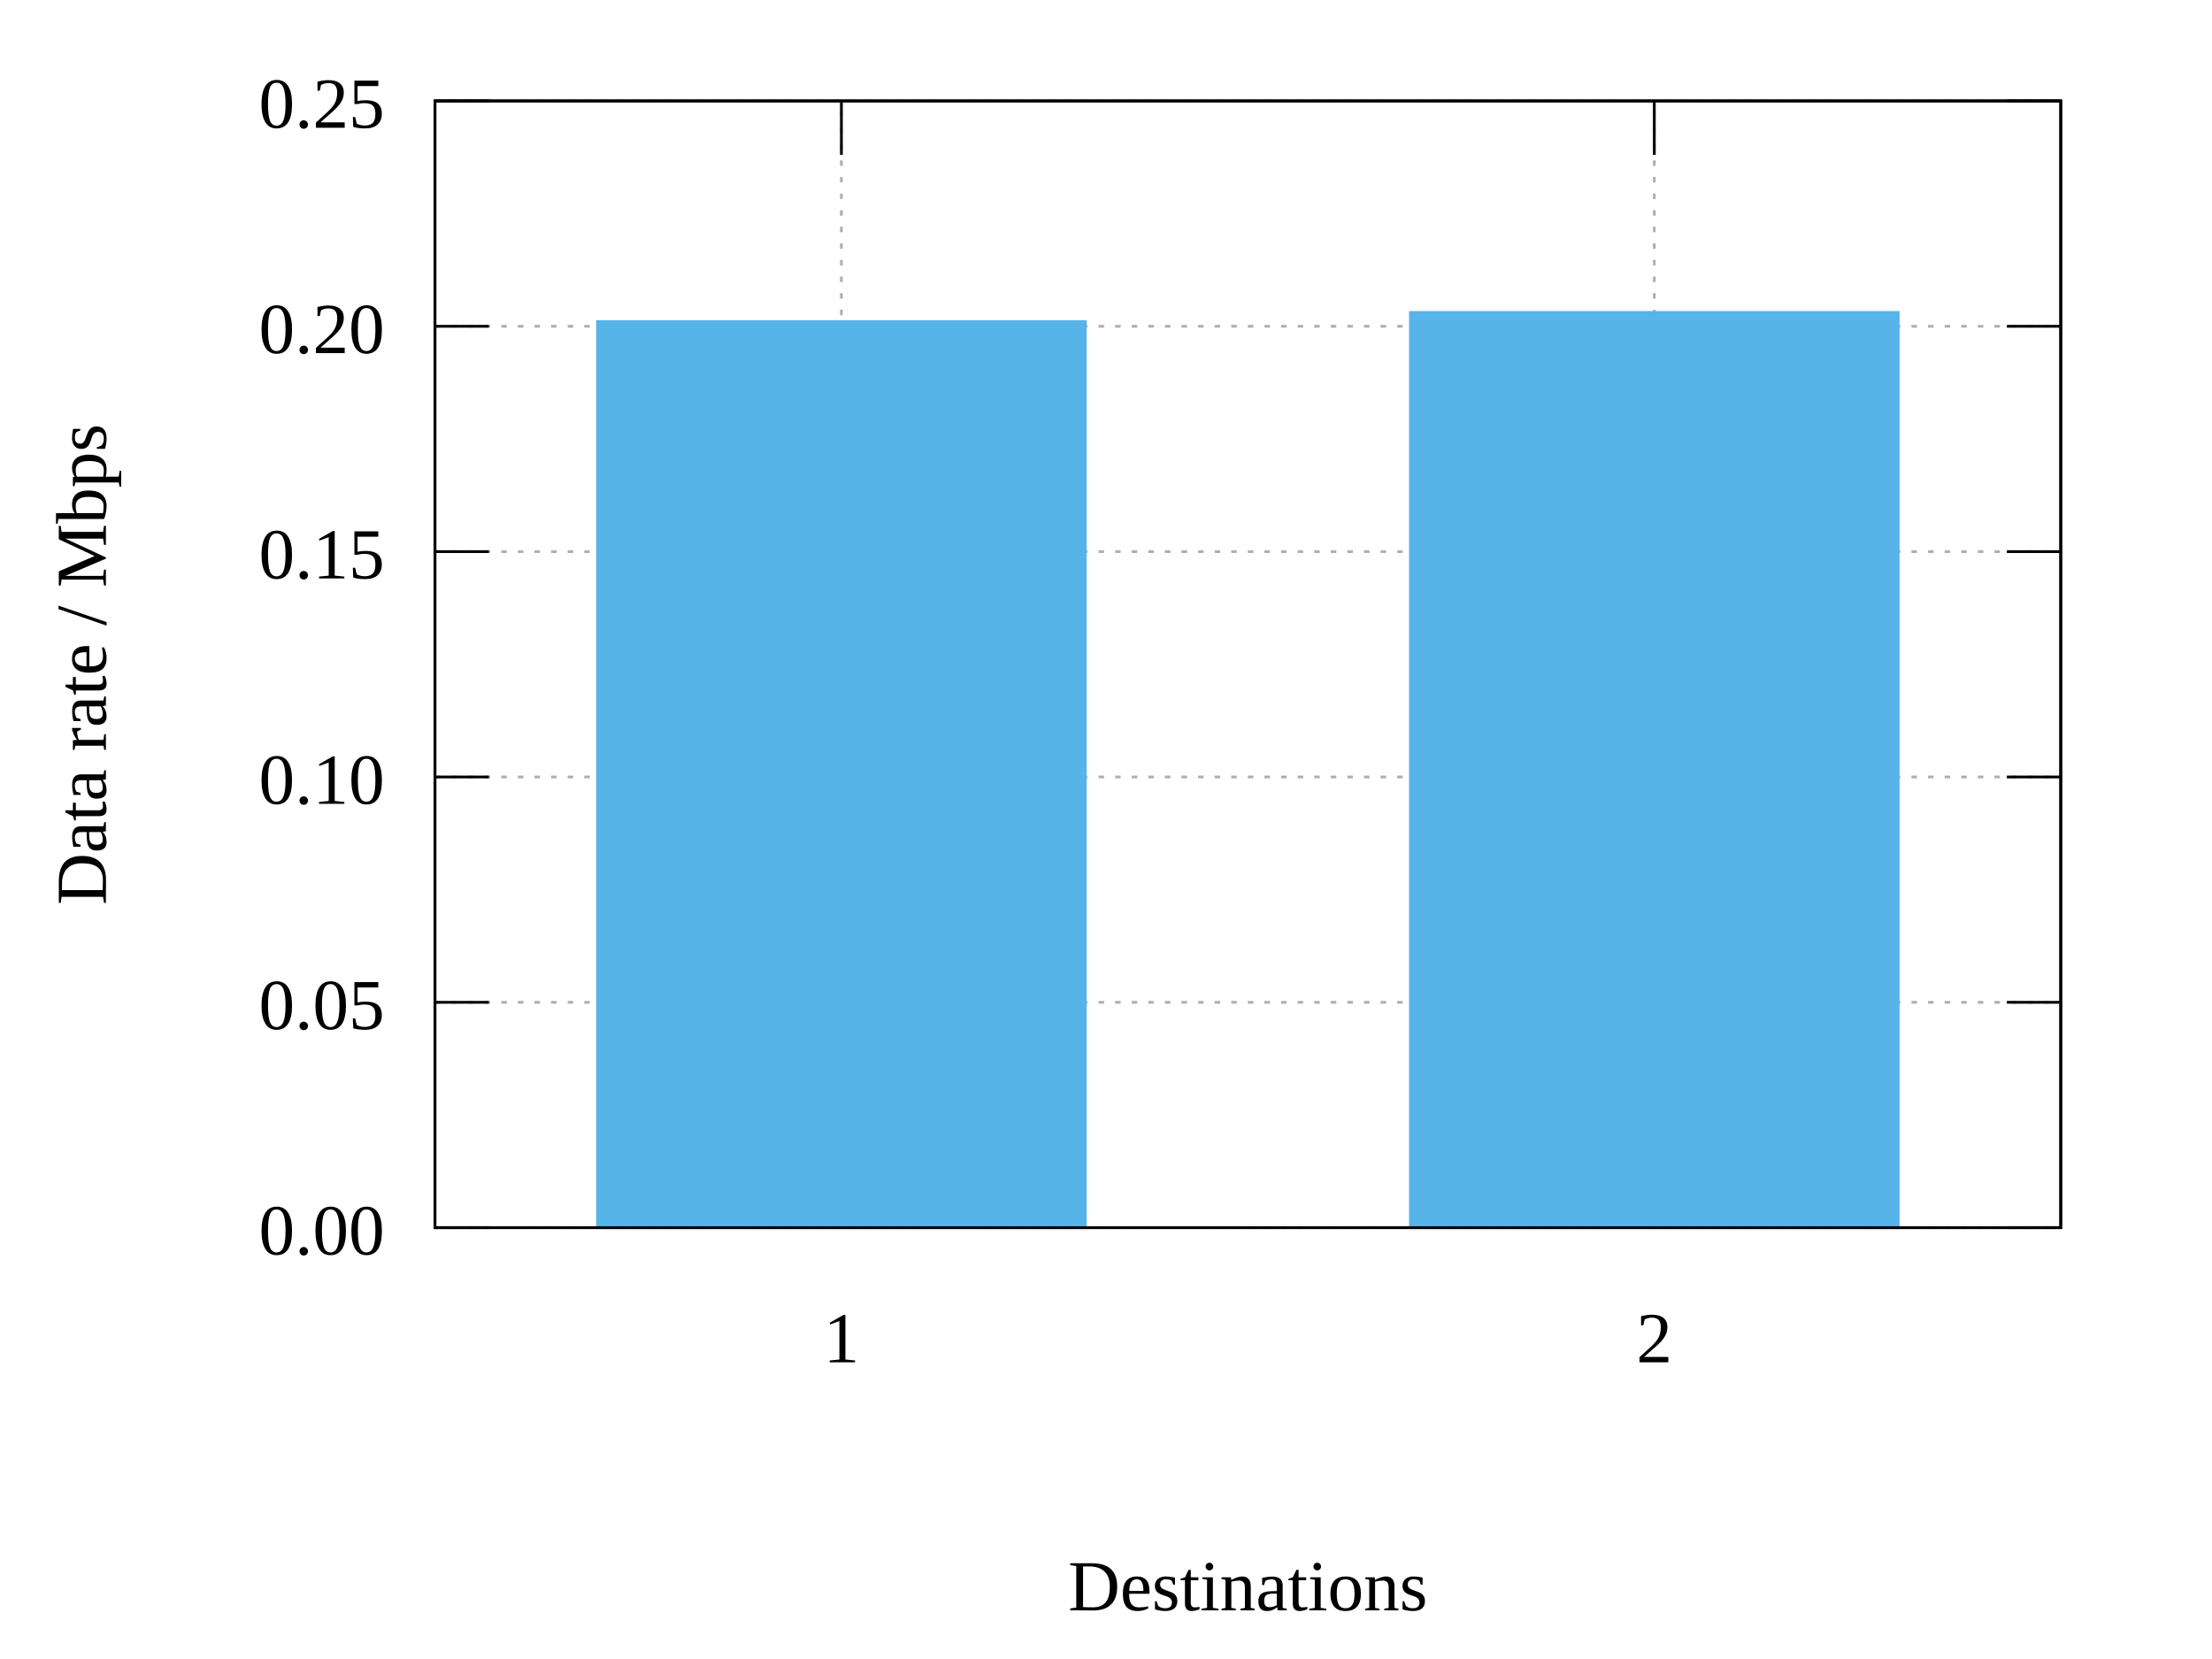
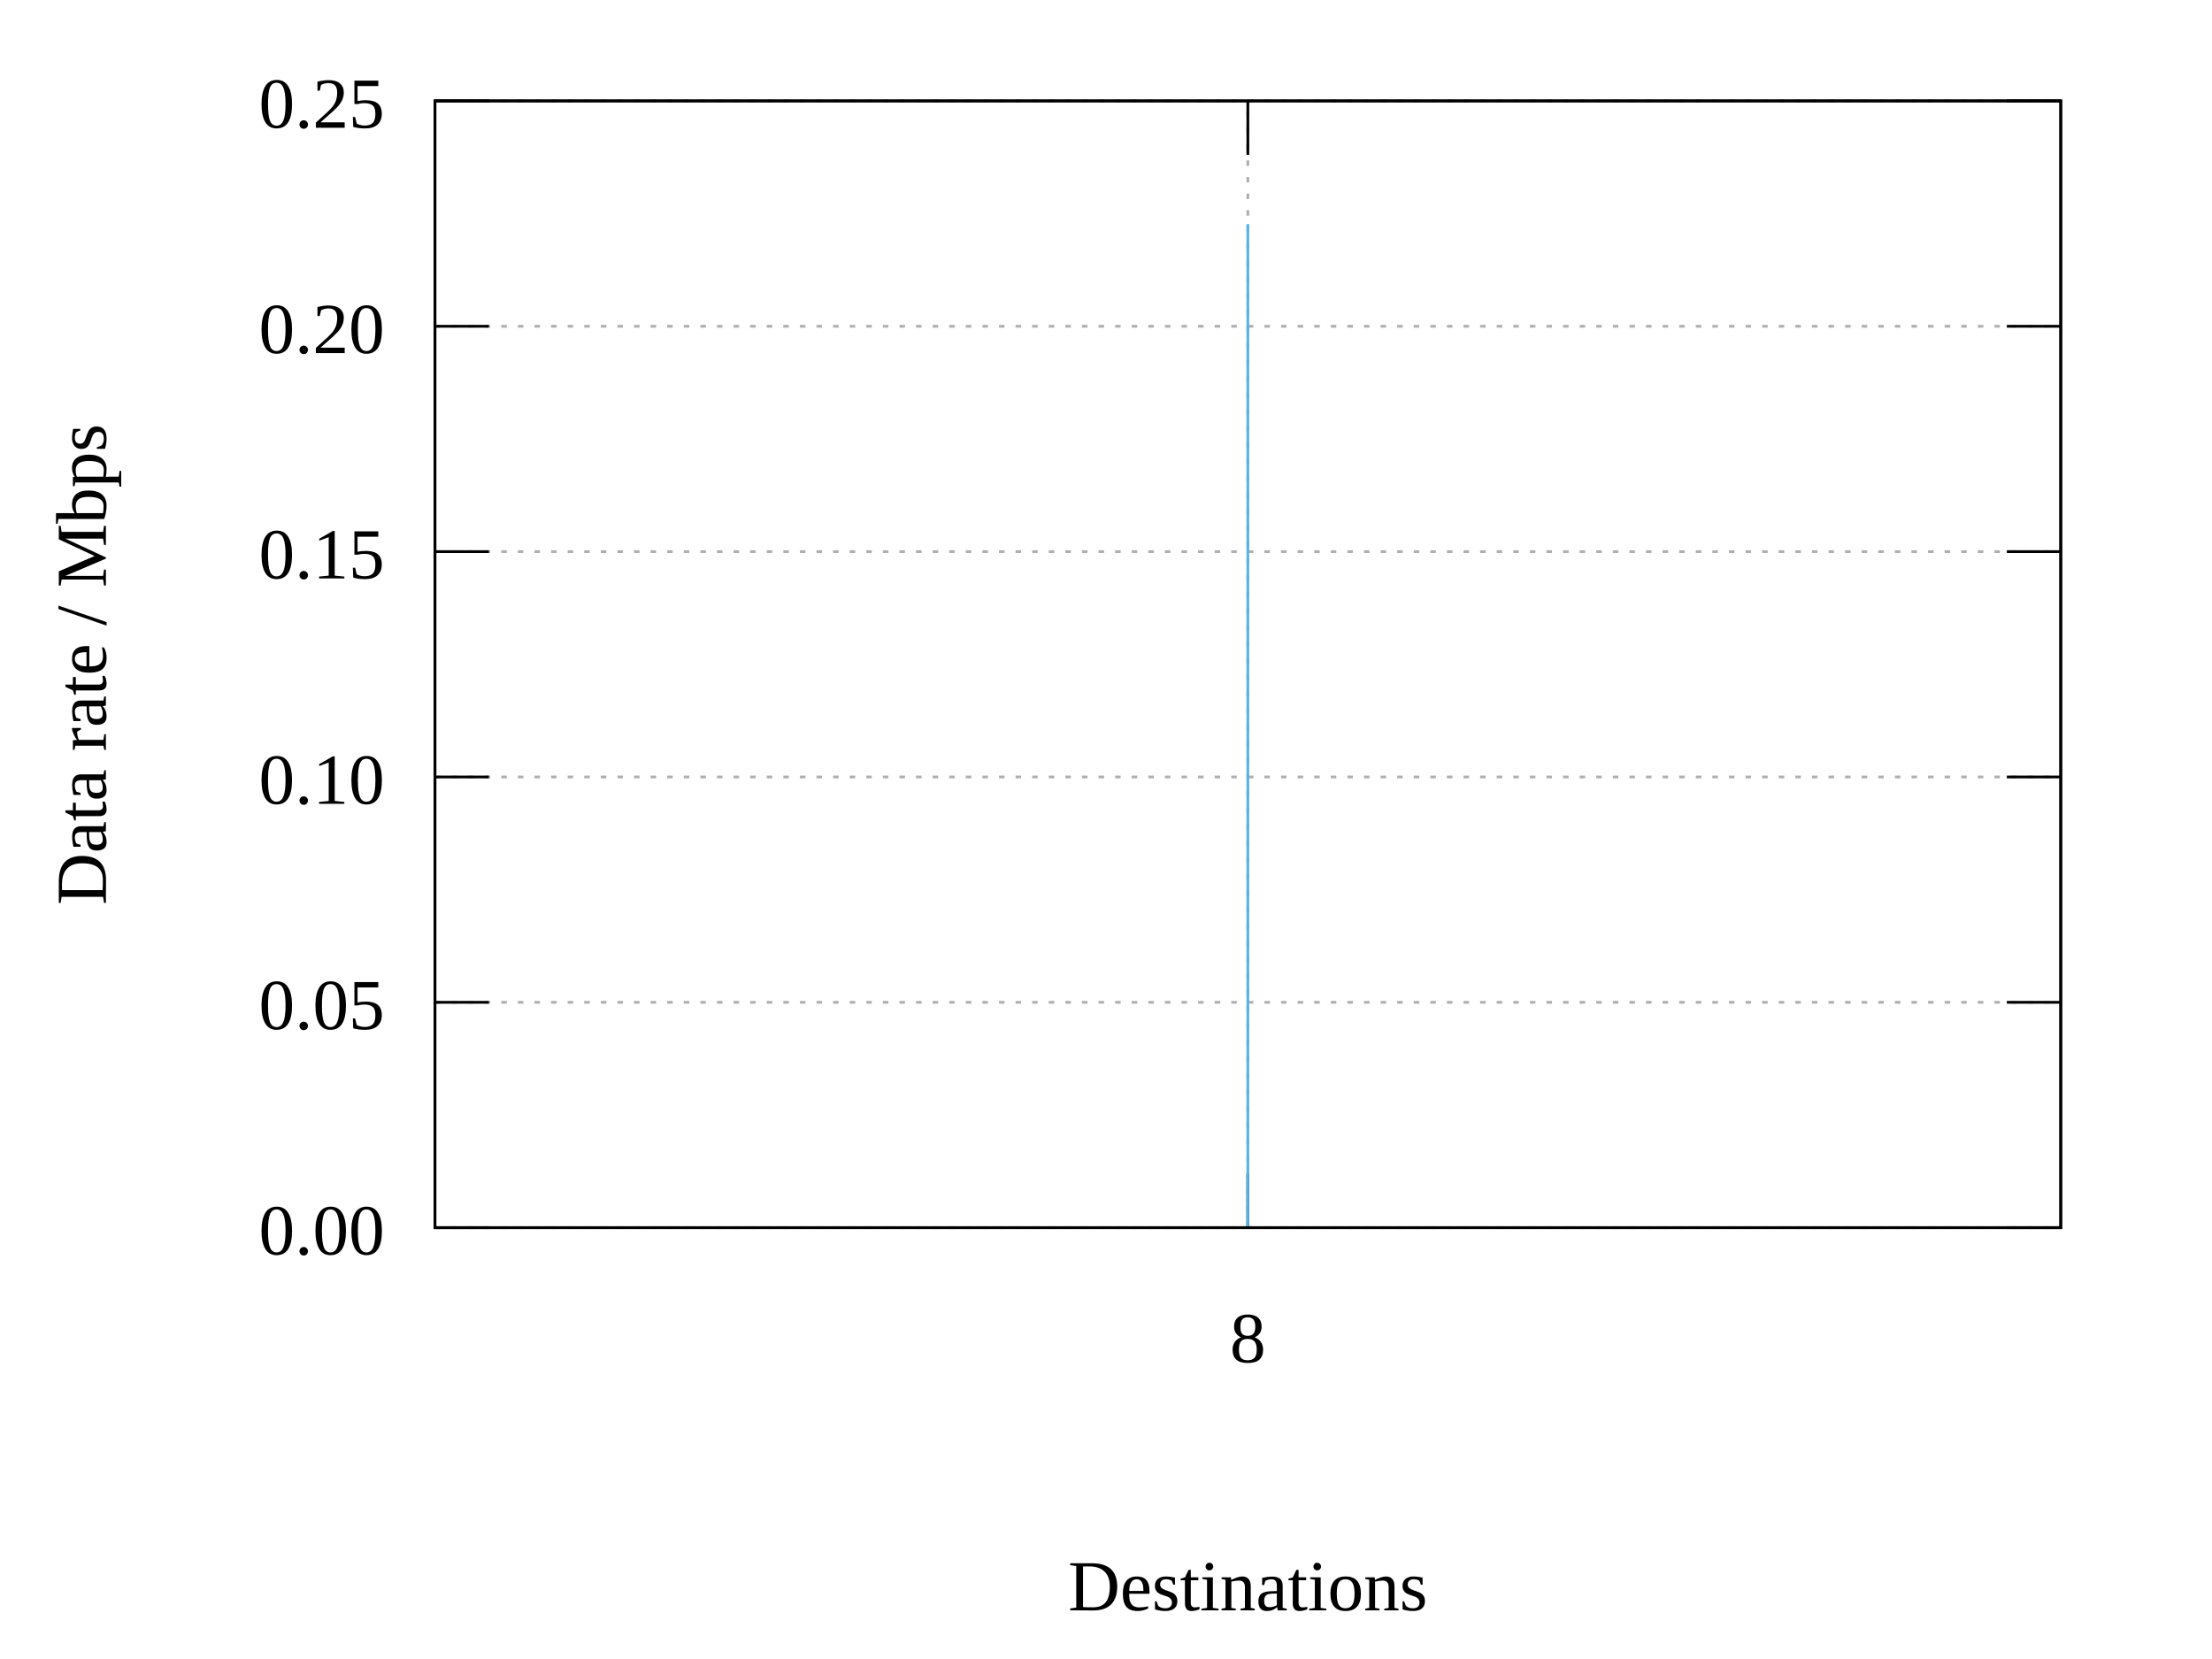
<svg xmlns="http://www.w3.org/2000/svg" xmlns:xlink="http://www.w3.org/1999/xlink" width="800" height="600" viewBox="0 0 800 600">
  <g id="gnuplot_canvas">
    <rect x="0" y="0" width="800" height="600" fill="none" />
    <defs>
      <circle id="gpDot" r="0.5" stroke-width="0.5" />
      <path id="gpPt0" stroke-width="0.103" stroke="currentColor" d="M-1,0 h2 M0,-1 v2" />
      <path id="gpPt1" stroke-width="0.103" stroke="currentColor" d="M-1,-1 L1,1 M1,-1 L-1,1" />
      <path id="gpPt2" stroke-width="0.103" stroke="currentColor" d="M-1,0 L1,0 M0,-1 L0,1 M-1,-1 L1,1 M-1,1 L1,-1" />
      <rect id="gpPt3" stroke-width="0.103" stroke="currentColor" x="-1" y="-1" width="2" height="2" />
      <rect id="gpPt4" stroke-width="0.103" stroke="currentColor" fill="currentColor" x="-1" y="-1" width="2" height="2" />
      <circle id="gpPt5" stroke-width="0.103" stroke="currentColor" cx="0" cy="0" r="1" />
      <use xlink:href="#gpPt5" id="gpPt6" fill="currentColor" stroke="none" />
      <path id="gpPt7" stroke-width="0.103" stroke="currentColor" d="M0,-1.33 L-1.33,0.67 L1.33,0.67 z" />
      <use xlink:href="#gpPt7" id="gpPt8" fill="currentColor" stroke="none" />
      <use xlink:href="#gpPt7" id="gpPt9" stroke="currentColor" transform="rotate(180)" />
      <use xlink:href="#gpPt9" id="gpPt10" fill="currentColor" stroke="none" />
      <use xlink:href="#gpPt3" id="gpPt11" stroke="currentColor" transform="rotate(45)" />
      <use xlink:href="#gpPt11" id="gpPt12" fill="currentColor" stroke="none" />
      <path id="gpPt13" stroke-width="0.103" stroke="currentColor" d="M0,1.330 L1.265,0.411 L0.782,-1.067 L-0.782,-1.076 L-1.265,0.411 z" />
      <use xlink:href="#gpPt13" id="gpPt14" fill="currentColor" stroke="none" />
      <filter id="textbox" filterUnits="objectBoundingBox" x="0" y="0" height="1" width="1">
        <feFlood flood-color="white" flood-opacity="1" result="bgnd" />
        <feComposite in="SourceGraphic" in2="bgnd" operator="atop" />
      </filter>
      <filter id="greybox" filterUnits="objectBoundingBox" x="0" y="0" height="1" width="1">
        <feFlood flood-color="lightgrey" flood-opacity="1" result="grey" />
        <feComposite in="SourceGraphic" in2="grey" operator="atop" />
      </filter>
    </defs>
    <g fill="none" color="white" stroke="currentColor" stroke-width="1.00" stroke-linecap="butt" stroke-linejoin="miter">
</g>
    <g fill="none" color="black" stroke="currentColor" stroke-width="1.00" stroke-linecap="butt" stroke-linejoin="miter">
</g>
    <g fill="none" color="gray" stroke="currentColor" stroke-width="1.00" stroke-linecap="butt" stroke-linejoin="miter">
      <path stroke="rgb(175, 175, 175)" stroke-dasharray="2,4" class="gridline" d="M157.3,444.0 L745.3,444.0  " />
    </g>
    <g fill="none" color="black" stroke="currentColor" stroke-width="1.00" stroke-linecap="butt" stroke-linejoin="miter">
      <path stroke="black" d="M157.3,444.0 L176.8,444.0 M745.3,444.0 L725.8,444.0  " />
      <g transform="translate(139.1,453.7)" stroke="none" fill="black" font-family="Times New Roman" font-size="26.00" text-anchor="end">
        <text>
          <tspan font-family="Times New Roman">0.00</tspan>
        </text>
      </g>
    </g>
    <g fill="none" color="black" stroke="currentColor" stroke-width="1.00" stroke-linecap="butt" stroke-linejoin="miter">
</g>
    <g fill="none" color="gray" stroke="currentColor" stroke-width="1.00" stroke-linecap="butt" stroke-linejoin="miter">
      <path stroke="rgb(175, 175, 175)" stroke-dasharray="2,4" class="gridline" d="M157.3,362.5 L745.3,362.5  " />
    </g>
    <g fill="none" color="black" stroke="currentColor" stroke-width="1.00" stroke-linecap="butt" stroke-linejoin="miter">
      <path stroke="black" d="M157.3,362.5 L176.8,362.5 M745.3,362.5 L725.8,362.5  " />
      <g transform="translate(139.1,372.2)" stroke="none" fill="black" font-family="Times New Roman" font-size="26.00" text-anchor="end">
        <text>
          <tspan font-family="Times New Roman">0.05</tspan>
        </text>
      </g>
    </g>
    <g fill="none" color="black" stroke="currentColor" stroke-width="1.00" stroke-linecap="butt" stroke-linejoin="miter">
</g>
    <g fill="none" color="gray" stroke="currentColor" stroke-width="1.00" stroke-linecap="butt" stroke-linejoin="miter">
      <path stroke="rgb(175, 175, 175)" stroke-dasharray="2,4" class="gridline" d="M157.3,281.0 L745.3,281.0  " />
    </g>
    <g fill="none" color="black" stroke="currentColor" stroke-width="1.00" stroke-linecap="butt" stroke-linejoin="miter">
      <path stroke="black" d="M157.3,281.0 L176.8,281.0 M745.3,281.0 L725.8,281.0  " />
      <g transform="translate(139.1,290.7)" stroke="none" fill="black" font-family="Times New Roman" font-size="26.00" text-anchor="end">
        <text>
          <tspan font-family="Times New Roman">0.10</tspan>
        </text>
      </g>
    </g>
    <g fill="none" color="black" stroke="currentColor" stroke-width="1.00" stroke-linecap="butt" stroke-linejoin="miter">
</g>
    <g fill="none" color="gray" stroke="currentColor" stroke-width="1.00" stroke-linecap="butt" stroke-linejoin="miter">
      <path stroke="rgb(175, 175, 175)" stroke-dasharray="2,4" class="gridline" d="M157.3,199.5 L745.3,199.5  " />
    </g>
    <g fill="none" color="black" stroke="currentColor" stroke-width="1.00" stroke-linecap="butt" stroke-linejoin="miter">
      <path stroke="black" d="M157.3,199.5 L176.8,199.5 M745.3,199.5 L725.8,199.5  " />
      <g transform="translate(139.1,209.2)" stroke="none" fill="black" font-family="Times New Roman" font-size="26.00" text-anchor="end">
        <text>
          <tspan font-family="Times New Roman">0.15</tspan>
        </text>
      </g>
    </g>
    <g fill="none" color="black" stroke="currentColor" stroke-width="1.00" stroke-linecap="butt" stroke-linejoin="miter">
</g>
    <g fill="none" color="gray" stroke="currentColor" stroke-width="1.00" stroke-linecap="butt" stroke-linejoin="miter">
      <path stroke="rgb(175, 175, 175)" stroke-dasharray="2,4" class="gridline" d="M157.3,118.0 L745.3,118.0  " />
    </g>
    <g fill="none" color="black" stroke="currentColor" stroke-width="1.00" stroke-linecap="butt" stroke-linejoin="miter">
      <path stroke="black" d="M157.3,118.0 L176.8,118.0 M745.3,118.0 L725.8,118.0  " />
      <g transform="translate(139.1,127.7)" stroke="none" fill="black" font-family="Times New Roman" font-size="26.00" text-anchor="end">
        <text>
          <tspan font-family="Times New Roman">0.20</tspan>
        </text>
      </g>
    </g>
    <g fill="none" color="black" stroke="currentColor" stroke-width="1.00" stroke-linecap="butt" stroke-linejoin="miter">
</g>
    <g fill="none" color="gray" stroke="currentColor" stroke-width="1.00" stroke-linecap="butt" stroke-linejoin="miter">
      <path stroke="rgb(175, 175, 175)" stroke-dasharray="2,4" class="gridline" d="M157.3,36.5 L745.3,36.5  " />
    </g>
    <g fill="none" color="black" stroke="currentColor" stroke-width="1.00" stroke-linecap="butt" stroke-linejoin="miter">
      <path stroke="black" d="M157.3,36.5 L176.8,36.5 M745.3,36.5 L725.8,36.5  " />
      <g transform="translate(139.1,46.2)" stroke="none" fill="black" font-family="Times New Roman" font-size="26.00" text-anchor="end">
        <text>
          <tspan font-family="Times New Roman">0.25</tspan>
        </text>
      </g>
    </g>
    <g fill="none" color="black" stroke="currentColor" stroke-width="1.00" stroke-linecap="butt" stroke-linejoin="miter">
</g>
    <g fill="none" color="gray" stroke="currentColor" stroke-width="1.00" stroke-linecap="butt" stroke-linejoin="miter">
-       <path stroke="rgb(175, 175, 175)" stroke-dasharray="2,4" class="gridline" d="M304.3,444.0 L304.3,36.5  " />
+       <path stroke="rgb(175, 175, 175)" stroke-dasharray="2,4" class="gridline" d="M451.3,444.0 L451.3,36.5  " />
    </g>
    <g fill="none" color="black" stroke="currentColor" stroke-width="1.00" stroke-linecap="butt" stroke-linejoin="miter">
-       <path stroke="black" d="M304.3,444.0 L304.3,424.5 M304.3,36.5 L304.3,56.0  " />
-       <g transform="translate(304.3,492.7)" stroke="none" fill="black" font-family="Times New Roman" font-size="26.00" text-anchor="middle">
+       <path stroke="black" d="M451.3,444.0 L451.3,424.5 M451.3,36.5 L451.3,56.0  " />
+       <g transform="translate(451.3,492.7)" stroke="none" fill="black" font-family="Times New Roman" font-size="26.00" text-anchor="middle">
        <text>
-           <tspan font-family="Times New Roman">1</tspan>
-         </text>
-       </g>
-     </g>
-     <g fill="none" color="black" stroke="currentColor" stroke-width="1.00" stroke-linecap="butt" stroke-linejoin="miter">
- </g>
-     <g fill="none" color="gray" stroke="currentColor" stroke-width="1.00" stroke-linecap="butt" stroke-linejoin="miter">
-       <path stroke="rgb(175, 175, 175)" stroke-dasharray="2,4" class="gridline" d="M598.3,444.0 L598.3,36.5  " />
-     </g>
-     <g fill="none" color="black" stroke="currentColor" stroke-width="1.00" stroke-linecap="butt" stroke-linejoin="miter">
-       <path stroke="black" d="M598.3,444.0 L598.3,424.5 M598.3,36.5 L598.3,56.0  " />
-       <g transform="translate(598.3,492.7)" stroke="none" fill="black" font-family="Times New Roman" font-size="26.00" text-anchor="middle">
-         <text>
-           <tspan font-family="Times New Roman">2</tspan>
+           <tspan font-family="Times New Roman">8</tspan>
        </text>
      </g>
    </g>
    <g fill="none" color="black" stroke="currentColor" stroke-width="1.00" stroke-linecap="butt" stroke-linejoin="miter">
</g>
    <g fill="none" color="black" stroke="currentColor" stroke-width="1.00" stroke-linecap="butt" stroke-linejoin="miter">
      <path stroke="black" d="M157.3,36.5 L157.3,444.0 L745.3,444.0 L745.3,36.5 L157.3,36.5 Z  " />
    </g>
    <g fill="none" color="black" stroke="currentColor" stroke-width="1.00" stroke-linecap="butt" stroke-linejoin="miter">
      <g transform="translate(38.3,240.3) rotate(270)" stroke="none" fill="black" font-family="Times New Roman" font-size="26.00" text-anchor="middle">
        <text>
          <tspan font-family="Times New Roman">Data rate / Mbps</tspan>
        </text>
      </g>
    </g>
    <g fill="none" color="black" stroke="currentColor" stroke-width="1.00" stroke-linecap="butt" stroke-linejoin="miter">
      <g transform="translate(451.3,582.4)" stroke="none" fill="black" font-family="Times New Roman" font-size="26.00" text-anchor="middle">
        <text>
          <tspan font-family="Times New Roman">Destinations</tspan>
        </text>
      </g>
    </g>
    <g fill="none" color="black" stroke="currentColor" stroke-width="1.00" stroke-linecap="butt" stroke-linejoin="miter">
</g>
    <g id="gnuplot_plot_1">
      <g fill="none" color="black" stroke="currentColor" stroke-width="1.00" stroke-linecap="butt" stroke-linejoin="miter">
        <g stroke="none" shape-rendering="crispEdges">
-           <polygon fill="rgb( 86, 180, 233)" points="216.1,444.0 392.6,444.0 392.6,116.2 216.1,116.2 " />
+           <polygon fill="rgb( 86, 180, 233)" points="451.3,444.0 451.4,444.0 451.4,81.0 451.3,81.0 " />
        </g>
-         <path stroke="rgb( 86, 180, 233)" d="M216.1,444.0 L216.1,116.3 L392.5,116.3 L392.5,444.0 L216.1,444.0 Z  " />
-         <g stroke="none" shape-rendering="crispEdges">
-           <polygon fill="rgb( 86, 180, 233)" points="510.1,444.0 686.6,444.0 686.6,112.9 510.1,112.9 " />
-         </g>
-         <path stroke="rgb( 86, 180, 233)" d="M510.1,444.0 L510.1,113.0 L686.5,113.0 L686.5,444.0 L510.1,444.0 Z  " />
+         <path stroke="rgb( 86, 180, 233)" d="M451.3,444.0 L451.3,81.1 L451.3,444.0 Z  " />
      </g>
    </g>
    <g fill="none" color="white" stroke="rgb( 86, 180, 233)" stroke-width="2.00" stroke-linecap="butt" stroke-linejoin="miter">
</g>
    <g fill="none" color="black" stroke="currentColor" stroke-width="2.00" stroke-linecap="butt" stroke-linejoin="miter">
</g>
    <g fill="none" color="black" stroke="black" stroke-width="1.00" stroke-linecap="butt" stroke-linejoin="miter">
</g>
    <g fill="none" color="black" stroke="currentColor" stroke-width="1.00" stroke-linecap="butt" stroke-linejoin="miter">
      <path stroke="black" d="M157.3,36.5 L157.3,444.0 L745.3,444.0 L745.3,36.5 L157.3,36.5 Z  " />
    </g>
    <g fill="none" color="black" stroke="currentColor" stroke-width="1.00" stroke-linecap="butt" stroke-linejoin="miter">
</g>
  </g>
</svg>
